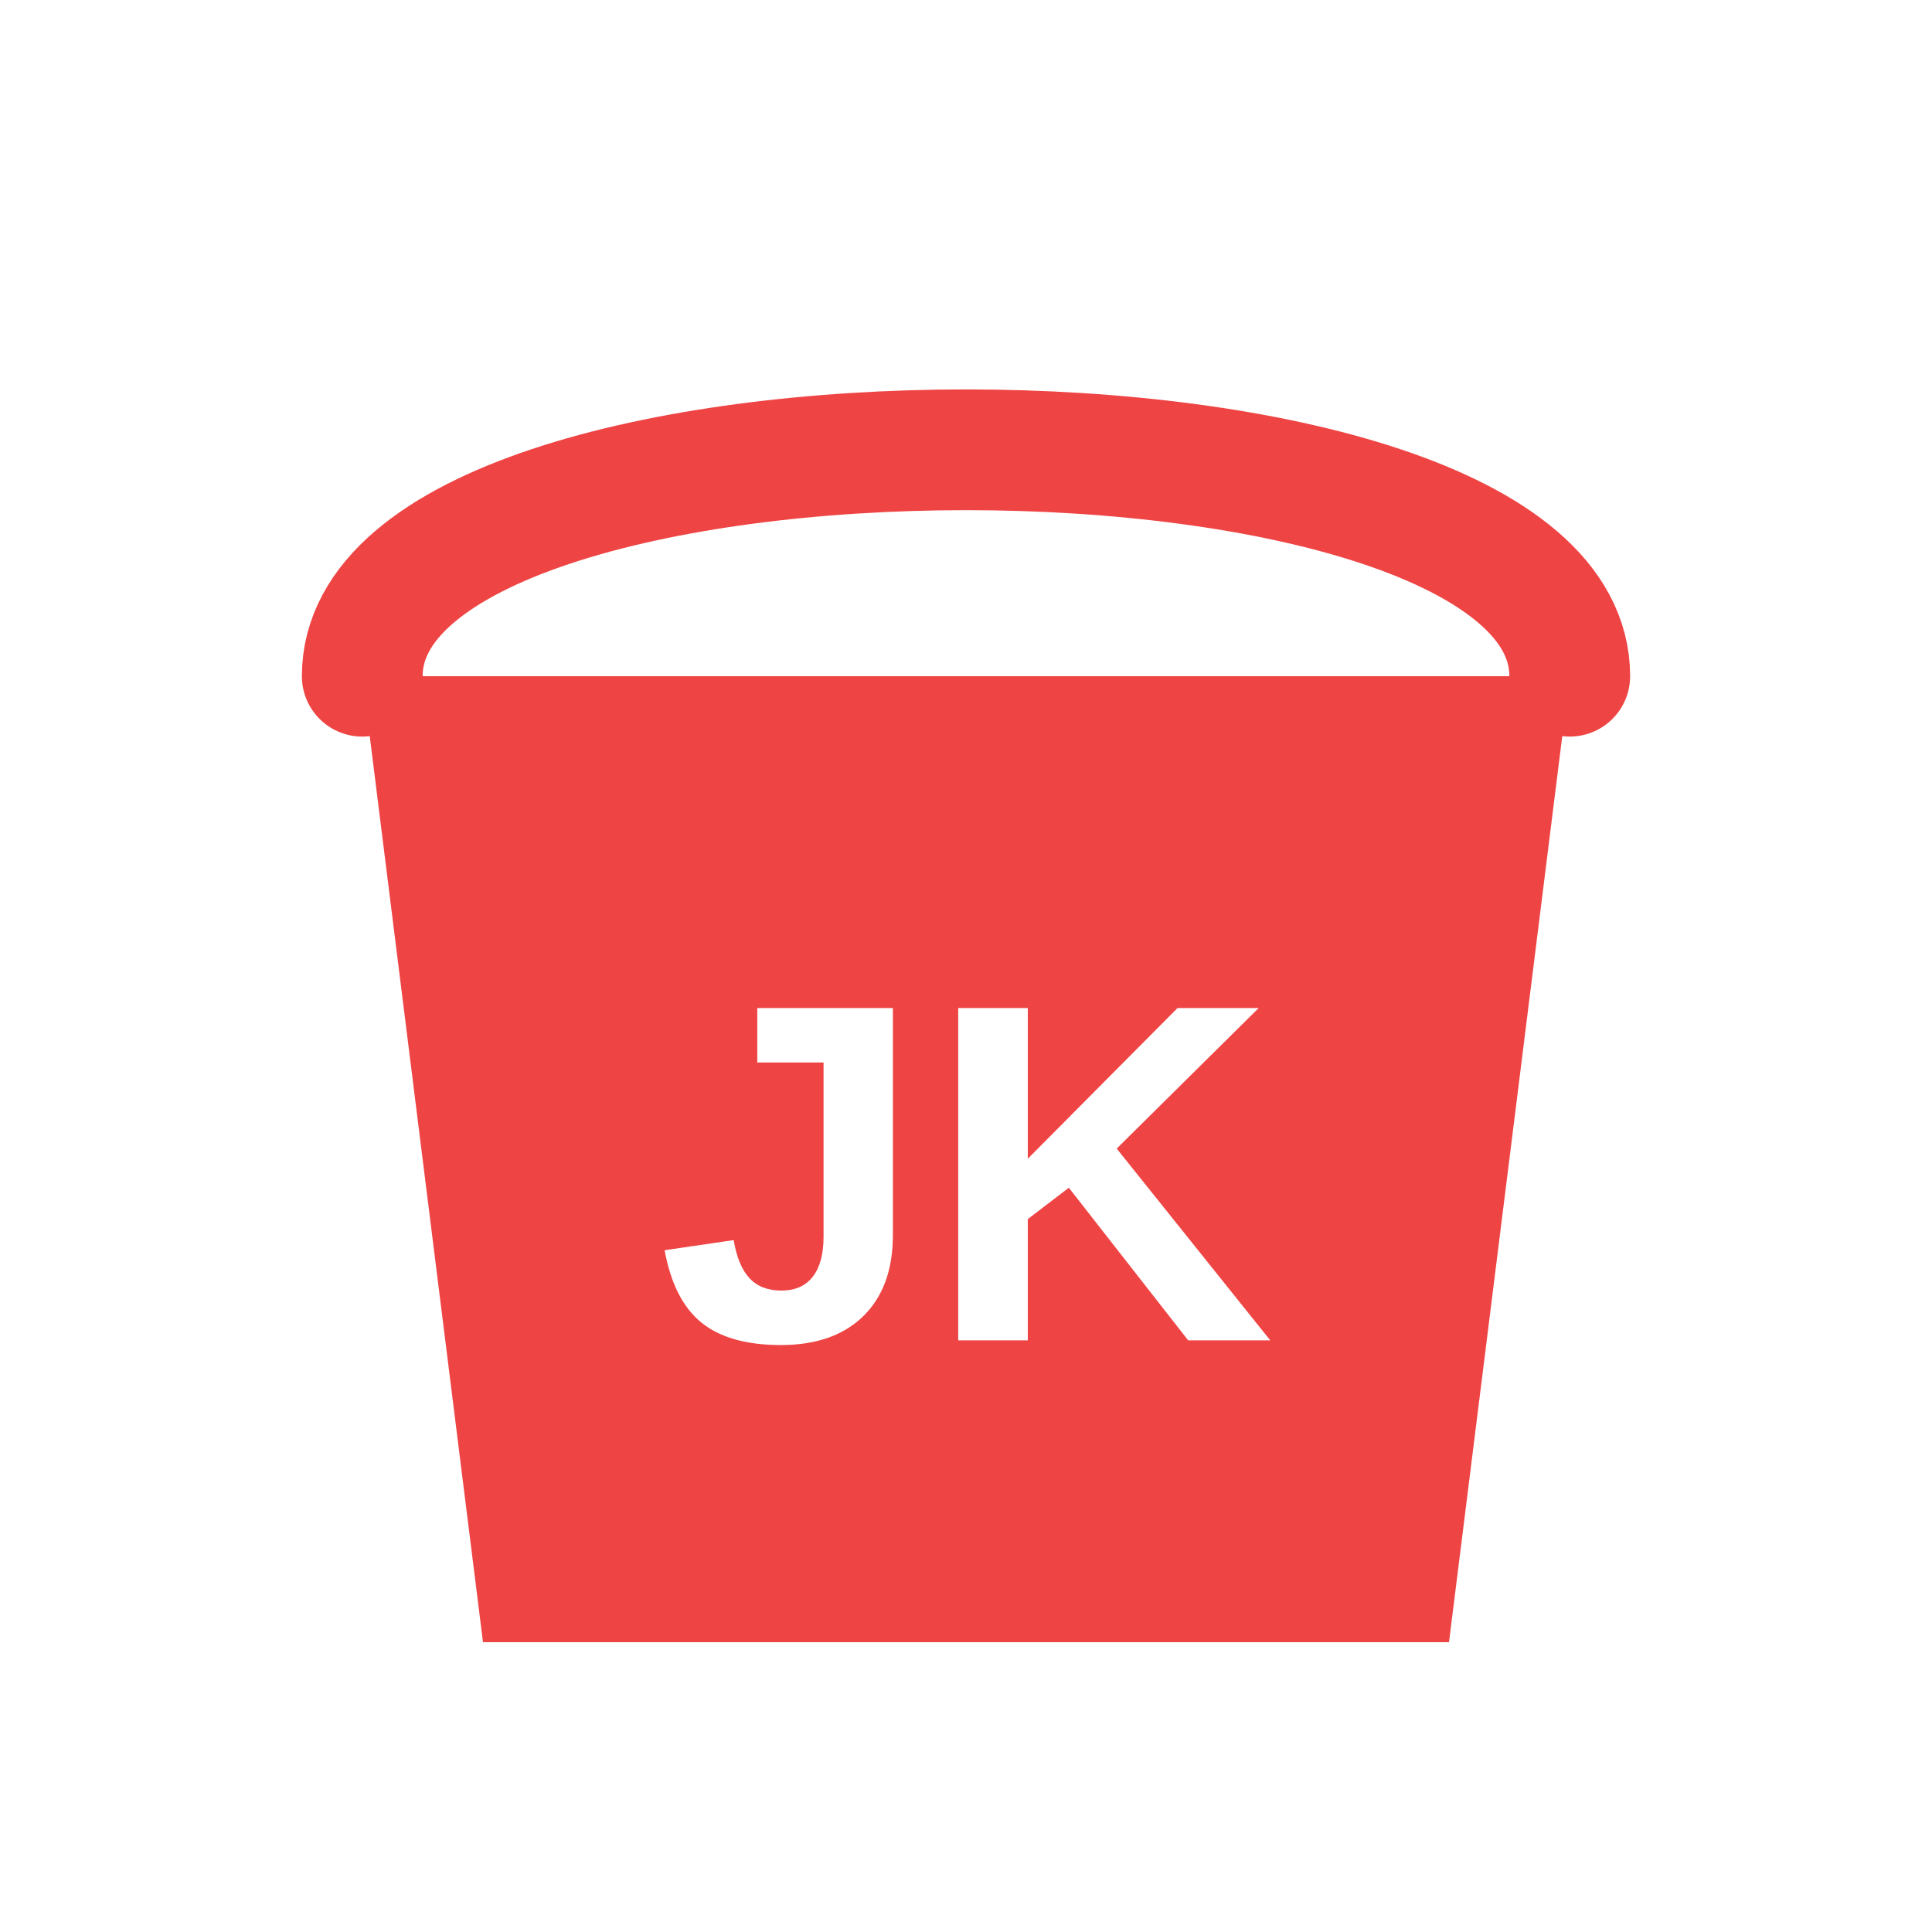
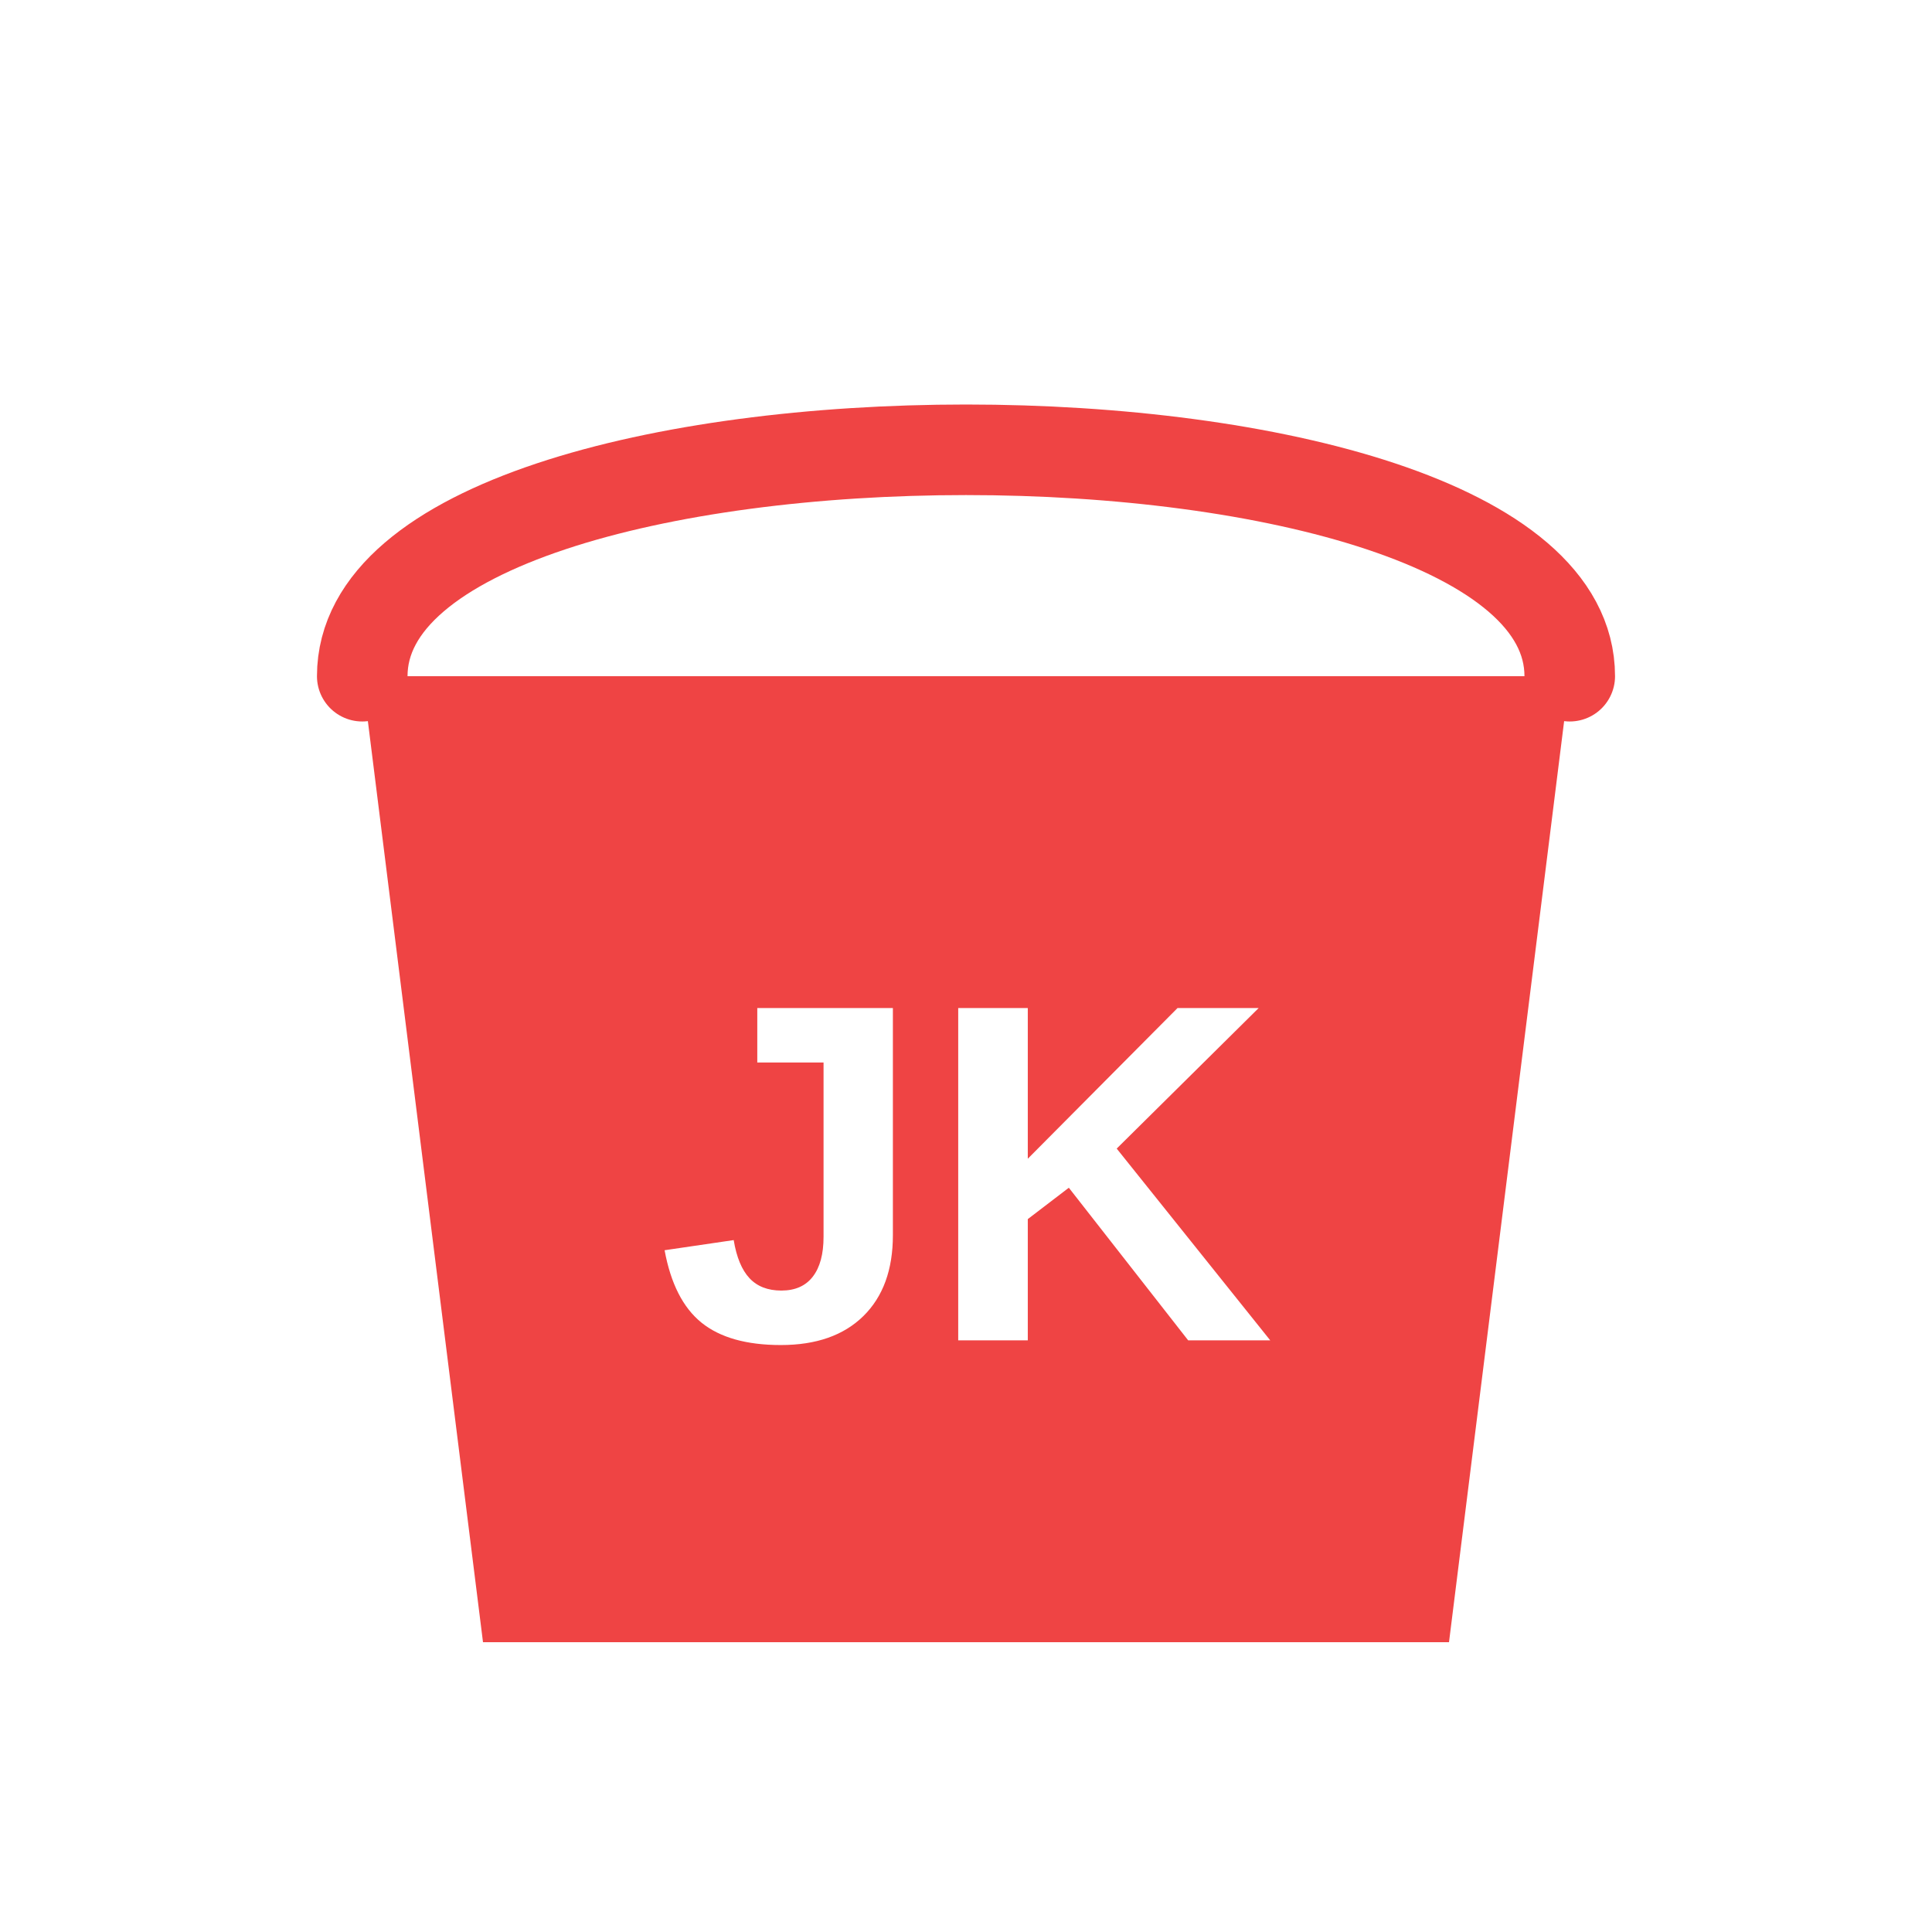
<svg xmlns="http://www.w3.org/2000/svg" width="512" height="512" viewBox="0 0 512 512" fill="none">
  <rect width="512" height="512" rx="0" fill="white" />
  <g transform="translate(51.2, 51.2) scale(0.8)">
-     <path d="M56 160c0-100 400-100 400 0" stroke="#ef4444" stroke-width="40" stroke-linecap="round" fill="none" />
+     <path d="M56 160c0-100 400-100 400 0" stroke="#ef4444" stroke-width="30" stroke-linecap="round" fill="none" />
    <path d="M56 160l40 320h320l40-320Z" fill="#ef4444" />
    <text x="256" y="380" font-family="Arial Black, Arial, sans-serif" font-weight="900" font-size="160" fill="#ffffff" text-anchor="middle">JK</text>
  </g>
</svg>
